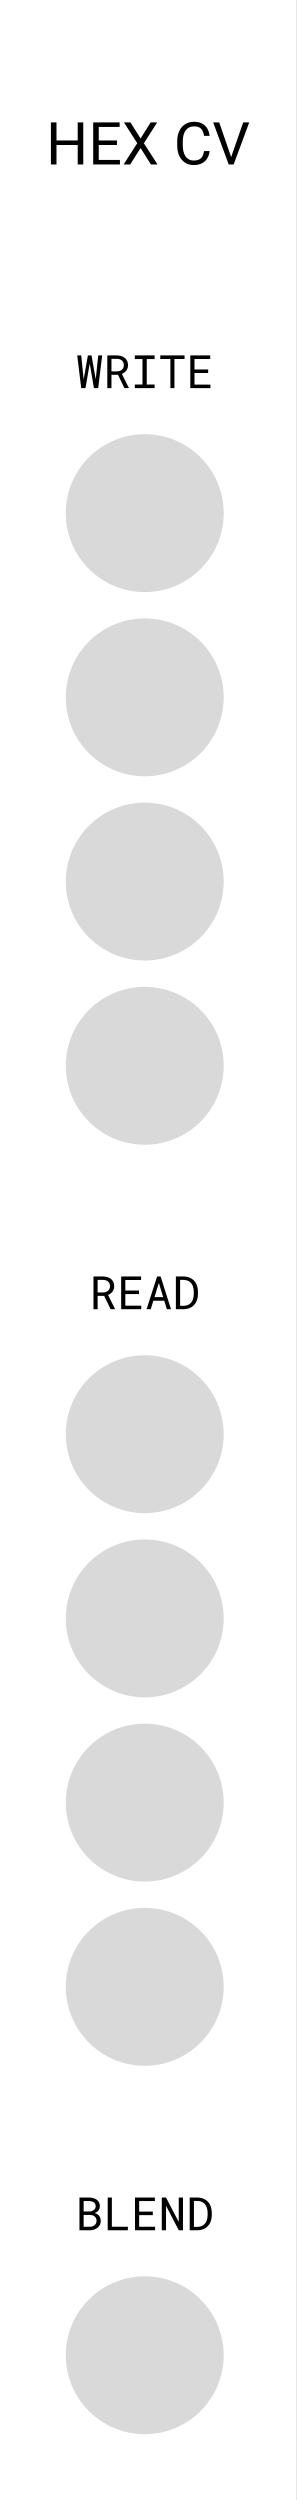
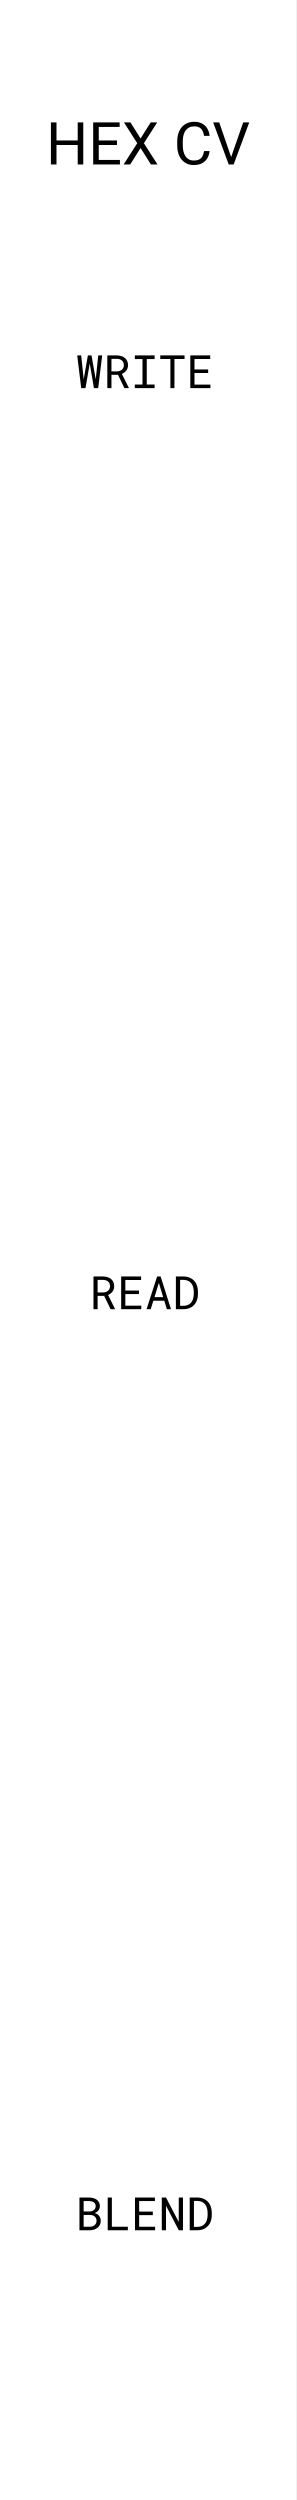
<svg xmlns="http://www.w3.org/2000/svg" width="45" height="380" viewBox="0 0 45 380" fill="none">
-   <rect width="45" height="380" fill="#1E1E1E" />
  <rect width="45" height="380" fill="white" />
  <path d="M11.918 21.352V22.043H8.455V21.352H11.918ZM8.587 18.602V25H7.739V18.602H8.587ZM12.656 18.602V25H11.812V18.602H12.656ZM18.229 24.31V25H14.84V24.31H18.229ZM15.012 18.602V25H14.164V18.602H15.012ZM17.78 21.352V22.043H14.84V21.352H17.78ZM18.185 18.602V19.296H14.84V18.602H18.185ZM19.828 18.602L21.366 21.054L22.904 18.602H23.893L21.872 21.77L23.941 25H22.944L21.366 22.5L19.789 25H18.791L20.861 21.77L18.839 18.602H19.828ZM31.017 22.965H31.86C31.816 23.37 31.701 23.731 31.513 24.051C31.326 24.37 31.061 24.623 30.718 24.811C30.375 24.996 29.947 25.088 29.435 25.088C29.06 25.088 28.718 25.018 28.411 24.877C28.106 24.736 27.844 24.537 27.624 24.279C27.404 24.019 27.234 23.706 27.114 23.343C26.997 22.977 26.939 22.57 26.939 22.122V21.484C26.939 21.036 26.997 20.63 27.114 20.267C27.234 19.901 27.406 19.587 27.628 19.327C27.854 19.066 28.125 18.865 28.441 18.725C28.758 18.584 29.114 18.514 29.509 18.514C29.993 18.514 30.401 18.605 30.735 18.786C31.069 18.968 31.329 19.22 31.513 19.542C31.701 19.861 31.816 20.232 31.86 20.654H31.017C30.976 20.355 30.899 20.099 30.788 19.885C30.677 19.668 30.519 19.501 30.314 19.384C30.108 19.267 29.84 19.208 29.509 19.208C29.225 19.208 28.975 19.262 28.758 19.371C28.544 19.479 28.364 19.633 28.217 19.832C28.074 20.031 27.965 20.27 27.892 20.548C27.819 20.827 27.782 21.136 27.782 21.476V22.122C27.782 22.435 27.814 22.73 27.879 23.005C27.946 23.28 28.047 23.522 28.182 23.73C28.317 23.938 28.488 24.102 28.696 24.222C28.904 24.339 29.15 24.398 29.435 24.398C29.795 24.398 30.082 24.341 30.296 24.227C30.51 24.112 30.671 23.948 30.779 23.734C30.891 23.52 30.97 23.264 31.017 22.965ZM35.081 24.029L36.967 18.602H37.885L35.517 25H34.862L35.081 24.029ZM33.319 18.602L35.187 24.029L35.42 25H34.765L32.401 18.602H33.319Z" fill="black" />
-   <circle cx="22" cy="246" r="12" fill="#D9D9D9" />
-   <circle cx="22" cy="274" r="12" fill="#D9D9D9" />
-   <circle cx="22" cy="302" r="12" fill="#D9D9D9" />
-   <circle cx="22" cy="218" r="12" fill="#D9D9D9" />
  <path d="M15.834 196.97H14.839V199H14.21V194.023H15.67C15.902 194.028 16.121 194.061 16.326 194.123C16.531 194.184 16.711 194.276 16.866 194.399C17.019 194.522 17.139 194.677 17.225 194.864C17.314 195.049 17.358 195.266 17.358 195.517C17.358 195.679 17.334 195.827 17.287 195.961C17.241 196.096 17.177 196.218 17.095 196.327C17.013 196.437 16.915 196.533 16.801 196.618C16.687 196.702 16.562 196.774 16.425 196.833L17.481 198.959L17.478 199H16.811L15.834 196.97ZM14.839 196.45H15.687C15.828 196.448 15.962 196.426 16.087 196.385C16.212 196.342 16.323 196.28 16.419 196.201C16.512 196.121 16.586 196.024 16.641 195.91C16.695 195.794 16.723 195.661 16.723 195.51C16.723 195.351 16.697 195.212 16.644 195.093C16.592 194.972 16.519 194.871 16.425 194.789C16.332 194.709 16.22 194.649 16.09 194.608C15.963 194.567 15.823 194.545 15.67 194.543H14.839V196.45ZM21.128 196.7H19.05V198.463H21.474V199H18.418V194.023H21.443V194.563H19.05V196.163H21.128V196.7ZM24.97 197.711H23.309L22.909 199H22.277L23.883 194.023H24.413L25.992 199H25.363L24.97 197.711ZM23.48 197.161H24.803L24.146 195.001L23.48 197.161ZM26.734 199V194.023H27.886C28.079 194.026 28.262 194.046 28.433 194.085C28.606 194.121 28.765 194.174 28.911 194.242C29.114 194.336 29.293 194.459 29.448 194.611C29.605 194.762 29.73 194.936 29.824 195.134C29.908 195.303 29.972 195.487 30.015 195.688C30.061 195.889 30.085 196.103 30.087 196.331V196.696C30.087 196.915 30.065 197.122 30.022 197.318C29.981 197.514 29.921 197.694 29.841 197.858C29.759 198.029 29.655 198.184 29.53 198.323C29.404 198.462 29.264 198.581 29.109 198.679C28.945 198.781 28.76 198.86 28.552 198.915C28.347 198.969 28.125 198.998 27.886 199H26.734ZM27.377 194.543V198.484H27.886C28.068 198.482 28.233 198.459 28.381 198.416C28.532 198.372 28.665 198.311 28.781 198.231C28.904 198.149 29.01 198.049 29.099 197.93C29.19 197.809 29.262 197.675 29.314 197.527C29.36 197.406 29.394 197.276 29.417 197.137C29.44 196.996 29.452 196.849 29.455 196.696V196.324C29.452 196.169 29.439 196.021 29.414 195.879C29.391 195.736 29.355 195.603 29.308 195.479C29.246 195.32 29.163 195.176 29.058 195.049C28.956 194.919 28.829 194.814 28.679 194.734C28.572 194.675 28.452 194.63 28.32 194.598C28.188 194.563 28.043 194.545 27.886 194.543H27.377Z" fill="black" />
  <path d="M12.344 59L11.739 54.023H12.341L12.7 57.455L12.72 57.653L12.758 57.448L13.359 54.023H13.91L14.515 57.452L14.552 57.653L14.573 57.448L14.932 54.023H15.53L14.925 59H14.279L13.674 55.459L13.64 55.251L13.602 55.462L12.994 59H12.344ZM17.936 56.97H16.941V59H16.312V54.023H17.772C18.004 54.028 18.223 54.061 18.428 54.123C18.633 54.184 18.813 54.276 18.968 54.399C19.121 54.523 19.241 54.677 19.327 54.864C19.416 55.049 19.46 55.266 19.46 55.517C19.46 55.679 19.436 55.827 19.389 55.961C19.343 56.096 19.279 56.218 19.197 56.327C19.115 56.437 19.017 56.533 18.903 56.618C18.789 56.702 18.664 56.774 18.527 56.833L19.584 58.959L19.58 59H18.914L17.936 56.97ZM16.941 56.45H17.789C17.93 56.448 18.064 56.426 18.189 56.385C18.314 56.342 18.425 56.28 18.52 56.201C18.614 56.121 18.688 56.024 18.743 55.91C18.797 55.794 18.825 55.661 18.825 55.51C18.825 55.351 18.799 55.212 18.746 55.093C18.694 54.972 18.621 54.871 18.527 54.789C18.434 54.709 18.322 54.649 18.192 54.608C18.065 54.567 17.925 54.545 17.772 54.543H16.941V56.45ZM20.493 54.023H23.5V54.574H22.308V58.453H23.5V59H20.493V58.453H21.658V54.574H20.493V54.023ZM28.053 54.563H26.515V59H25.9V54.563H24.362V54.023H28.053V54.563ZM31.639 56.7H29.561V58.463H31.984V59H28.928V54.023H31.953V54.563H29.561V56.163H31.639V56.7Z" fill="black" />
-   <circle cx="22" cy="106" r="12" fill="#D9D9D9" />
-   <circle cx="22" cy="162" r="12" fill="#D9D9D9" />
-   <circle cx="22" cy="78" r="12" fill="#D9D9D9" />
  <path d="M12.078 339V334.023H13.558C13.763 334.026 13.963 334.053 14.159 334.105C14.355 334.156 14.53 334.234 14.682 334.341C14.835 334.448 14.957 334.585 15.048 334.751C15.139 334.918 15.183 335.117 15.181 335.35C15.179 335.479 15.157 335.598 15.116 335.705C15.078 335.812 15.024 335.908 14.956 335.992C14.885 336.079 14.806 336.152 14.72 336.211C14.635 336.27 14.533 336.326 14.412 336.378V336.389C14.537 336.418 14.658 336.472 14.774 336.549C14.891 336.627 14.986 336.712 15.062 336.806C15.141 336.908 15.203 337.023 15.246 337.151C15.292 337.278 15.315 337.416 15.315 337.564C15.317 337.797 15.272 338.002 15.181 338.18C15.09 338.357 14.968 338.506 14.815 338.624C14.663 338.745 14.486 338.837 14.286 338.901C14.087 338.965 13.882 338.998 13.67 339H12.078ZM12.713 336.672V338.463H13.688C13.82 338.461 13.945 338.439 14.063 338.398C14.182 338.355 14.287 338.296 14.378 338.221C14.469 338.146 14.541 338.053 14.593 337.944C14.648 337.834 14.675 337.71 14.675 337.571C14.678 337.43 14.654 337.305 14.604 337.195C14.556 337.086 14.488 336.993 14.402 336.915C14.315 336.84 14.214 336.782 14.098 336.741C13.981 336.7 13.856 336.677 13.722 336.672H12.713ZM12.713 336.146H13.595C13.714 336.144 13.83 336.125 13.944 336.091C14.058 336.055 14.159 336.002 14.248 335.934C14.337 335.868 14.409 335.786 14.463 335.688C14.518 335.59 14.545 335.476 14.545 335.346C14.545 335.207 14.518 335.089 14.463 334.991C14.411 334.893 14.34 334.812 14.252 334.748C14.16 334.687 14.056 334.641 13.937 334.611C13.821 334.582 13.701 334.566 13.578 334.563H12.713V336.146ZM17.003 338.463H19.436V339H16.371V334.023H17.003V338.463ZM23.23 336.7H21.152V338.463H23.576V339H20.52V334.023H23.545V334.563H21.152V336.163H23.23V336.7ZM27.814 339H27.171L25.24 335.281L25.23 339H24.591V334.023H25.233L27.165 337.735L27.175 334.023H27.814V339ZM28.836 339V334.023H29.988C30.181 334.026 30.364 334.046 30.535 334.085C30.708 334.121 30.867 334.174 31.013 334.242C31.216 334.336 31.395 334.459 31.55 334.611C31.707 334.762 31.832 334.936 31.926 335.134C32.01 335.303 32.074 335.487 32.117 335.688C32.163 335.889 32.187 336.103 32.189 336.331V336.696C32.189 336.915 32.167 337.122 32.124 337.318C32.083 337.514 32.023 337.694 31.943 337.858C31.861 338.029 31.757 338.184 31.632 338.323C31.506 338.462 31.366 338.581 31.211 338.679C31.047 338.781 30.862 338.86 30.654 338.915C30.449 338.969 30.227 338.998 29.988 339H28.836ZM29.479 334.543V338.484H29.988C30.17 338.482 30.335 338.459 30.483 338.416C30.634 338.372 30.767 338.311 30.883 338.231C31.006 338.149 31.112 338.049 31.201 337.93C31.292 337.809 31.364 337.675 31.416 337.527C31.462 337.406 31.496 337.276 31.519 337.137C31.542 336.996 31.554 336.849 31.557 336.696V336.324C31.554 336.169 31.541 336.021 31.516 335.879C31.493 335.736 31.457 335.603 31.41 335.479C31.348 335.32 31.265 335.176 31.16 335.049C31.058 334.919 30.931 334.814 30.781 334.734C30.674 334.675 30.554 334.63 30.422 334.598C30.29 334.563 30.145 334.545 29.988 334.543H29.479Z" fill="black" />
-   <circle cx="22" cy="358" r="12" fill="#D9D9D9" />
-   <circle cx="22" cy="134" r="12" fill="#D9D9D9" />
</svg>
